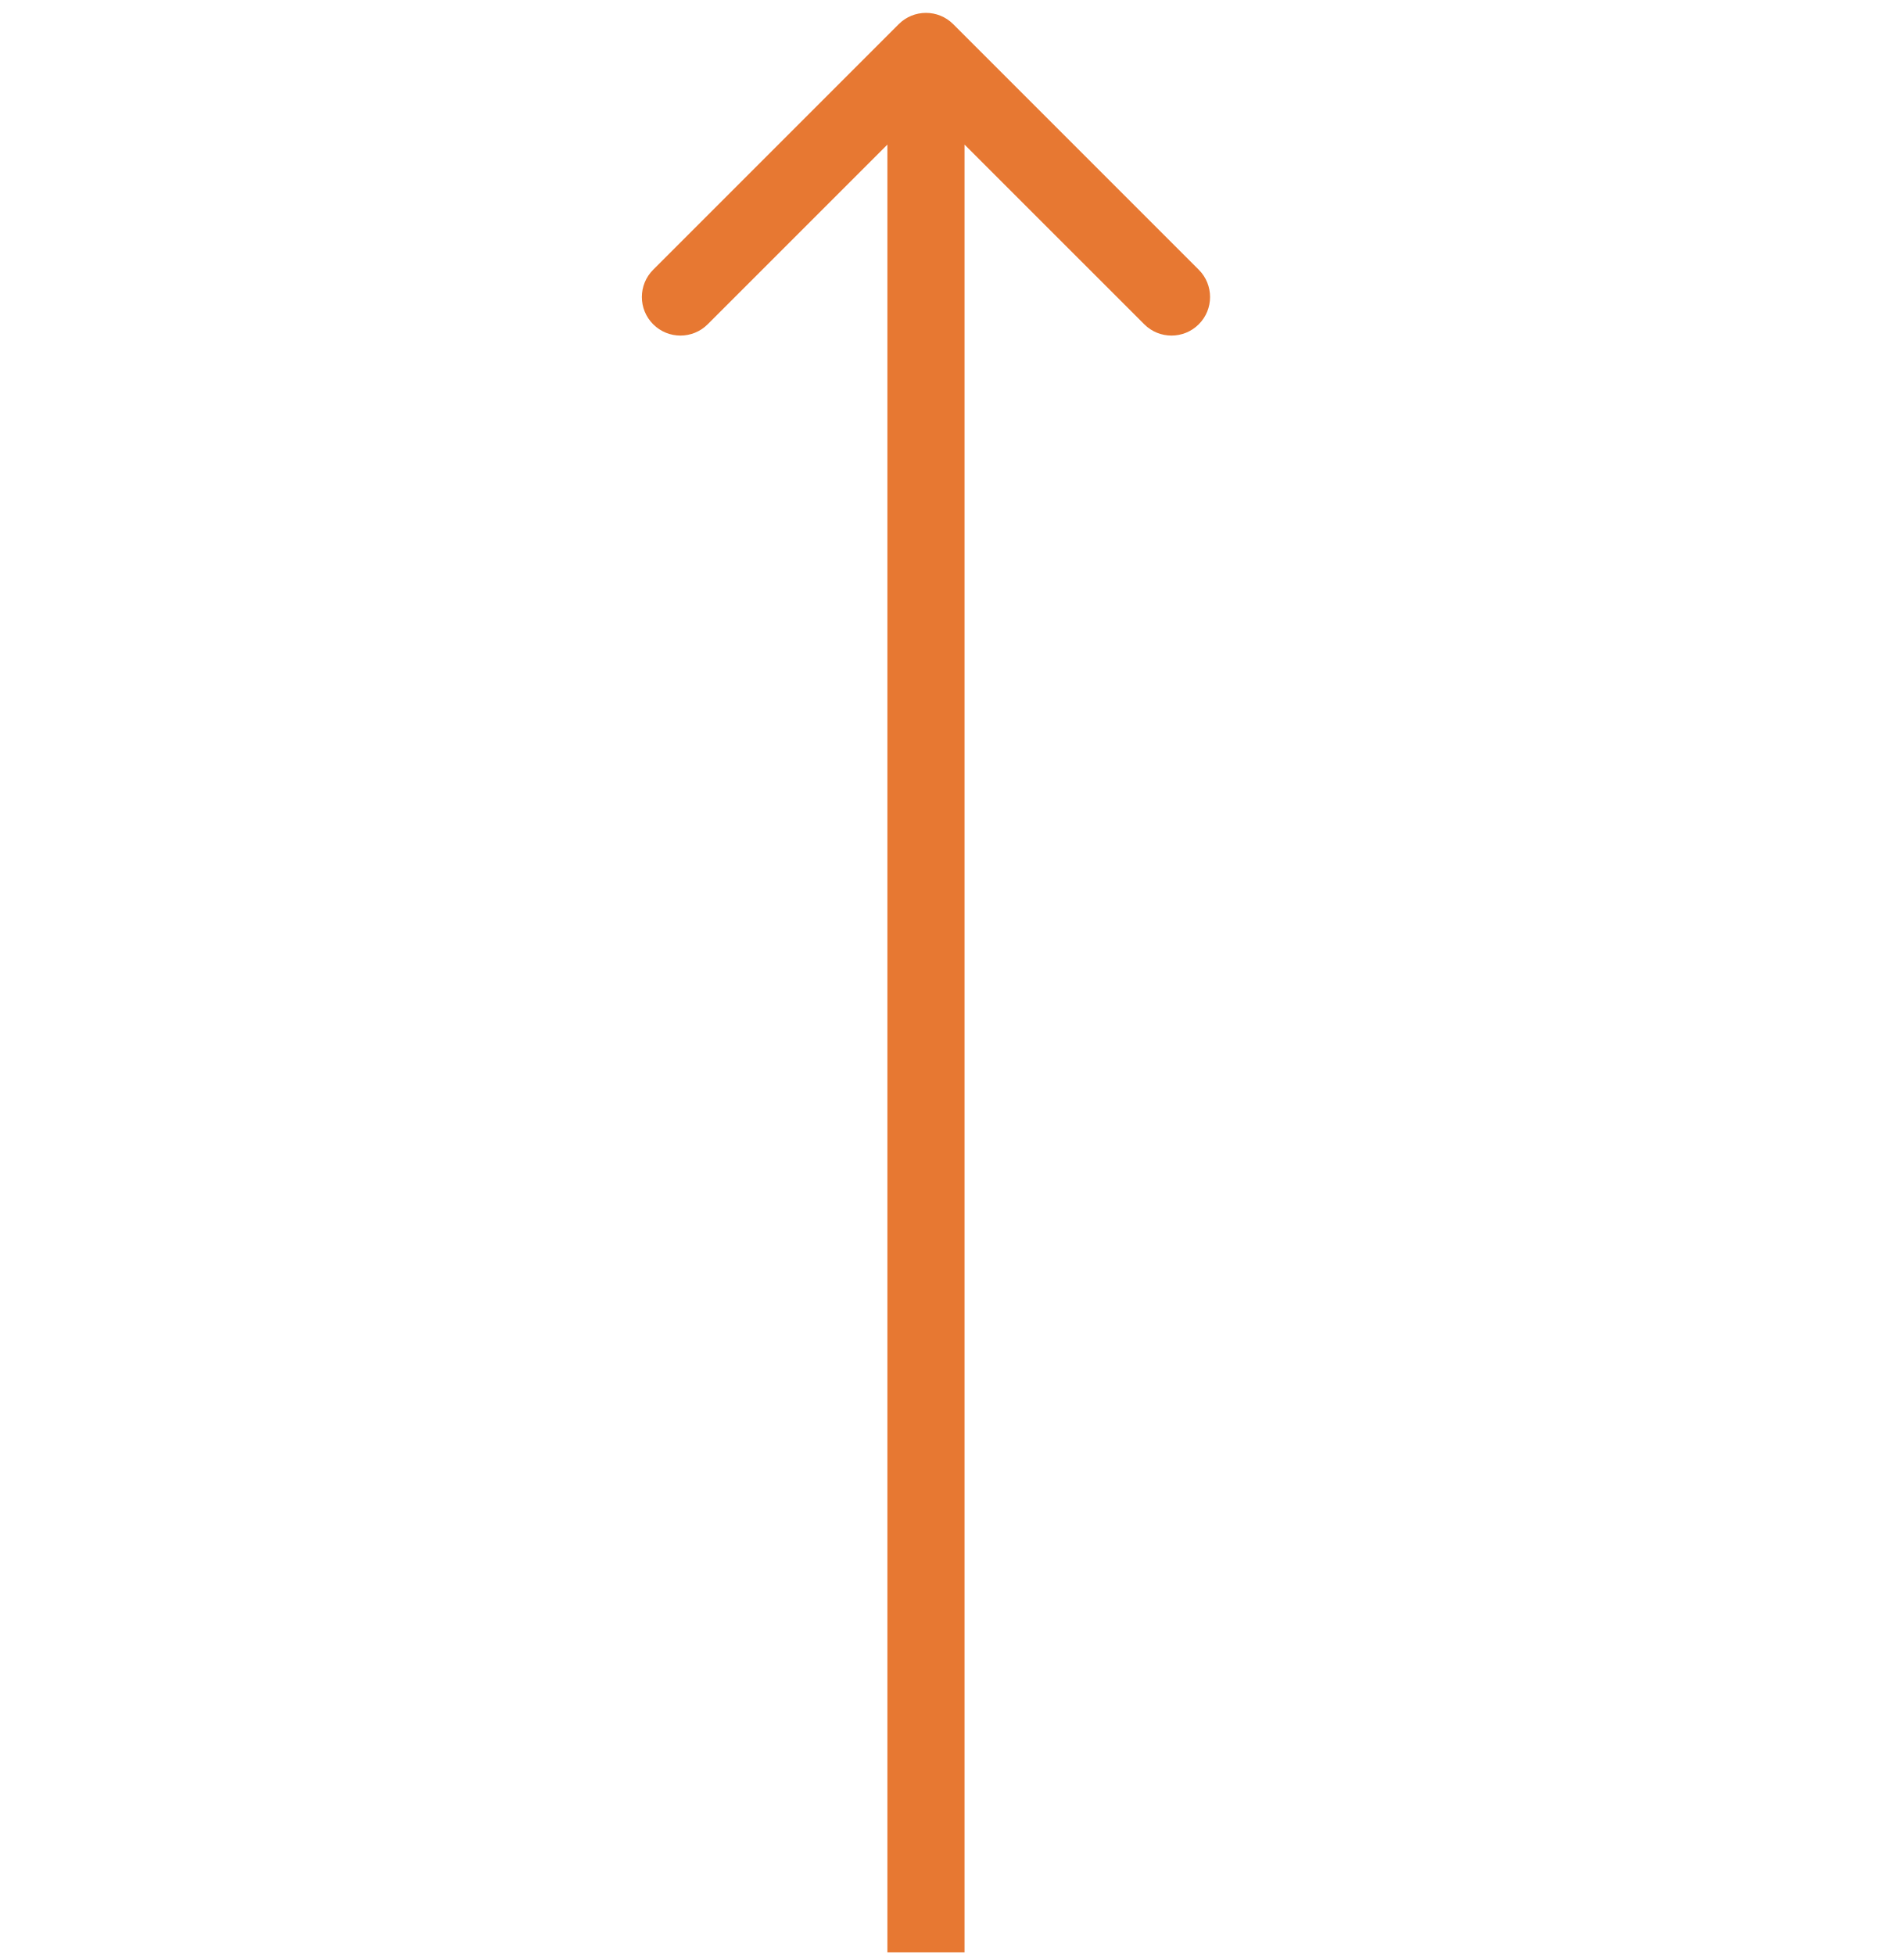
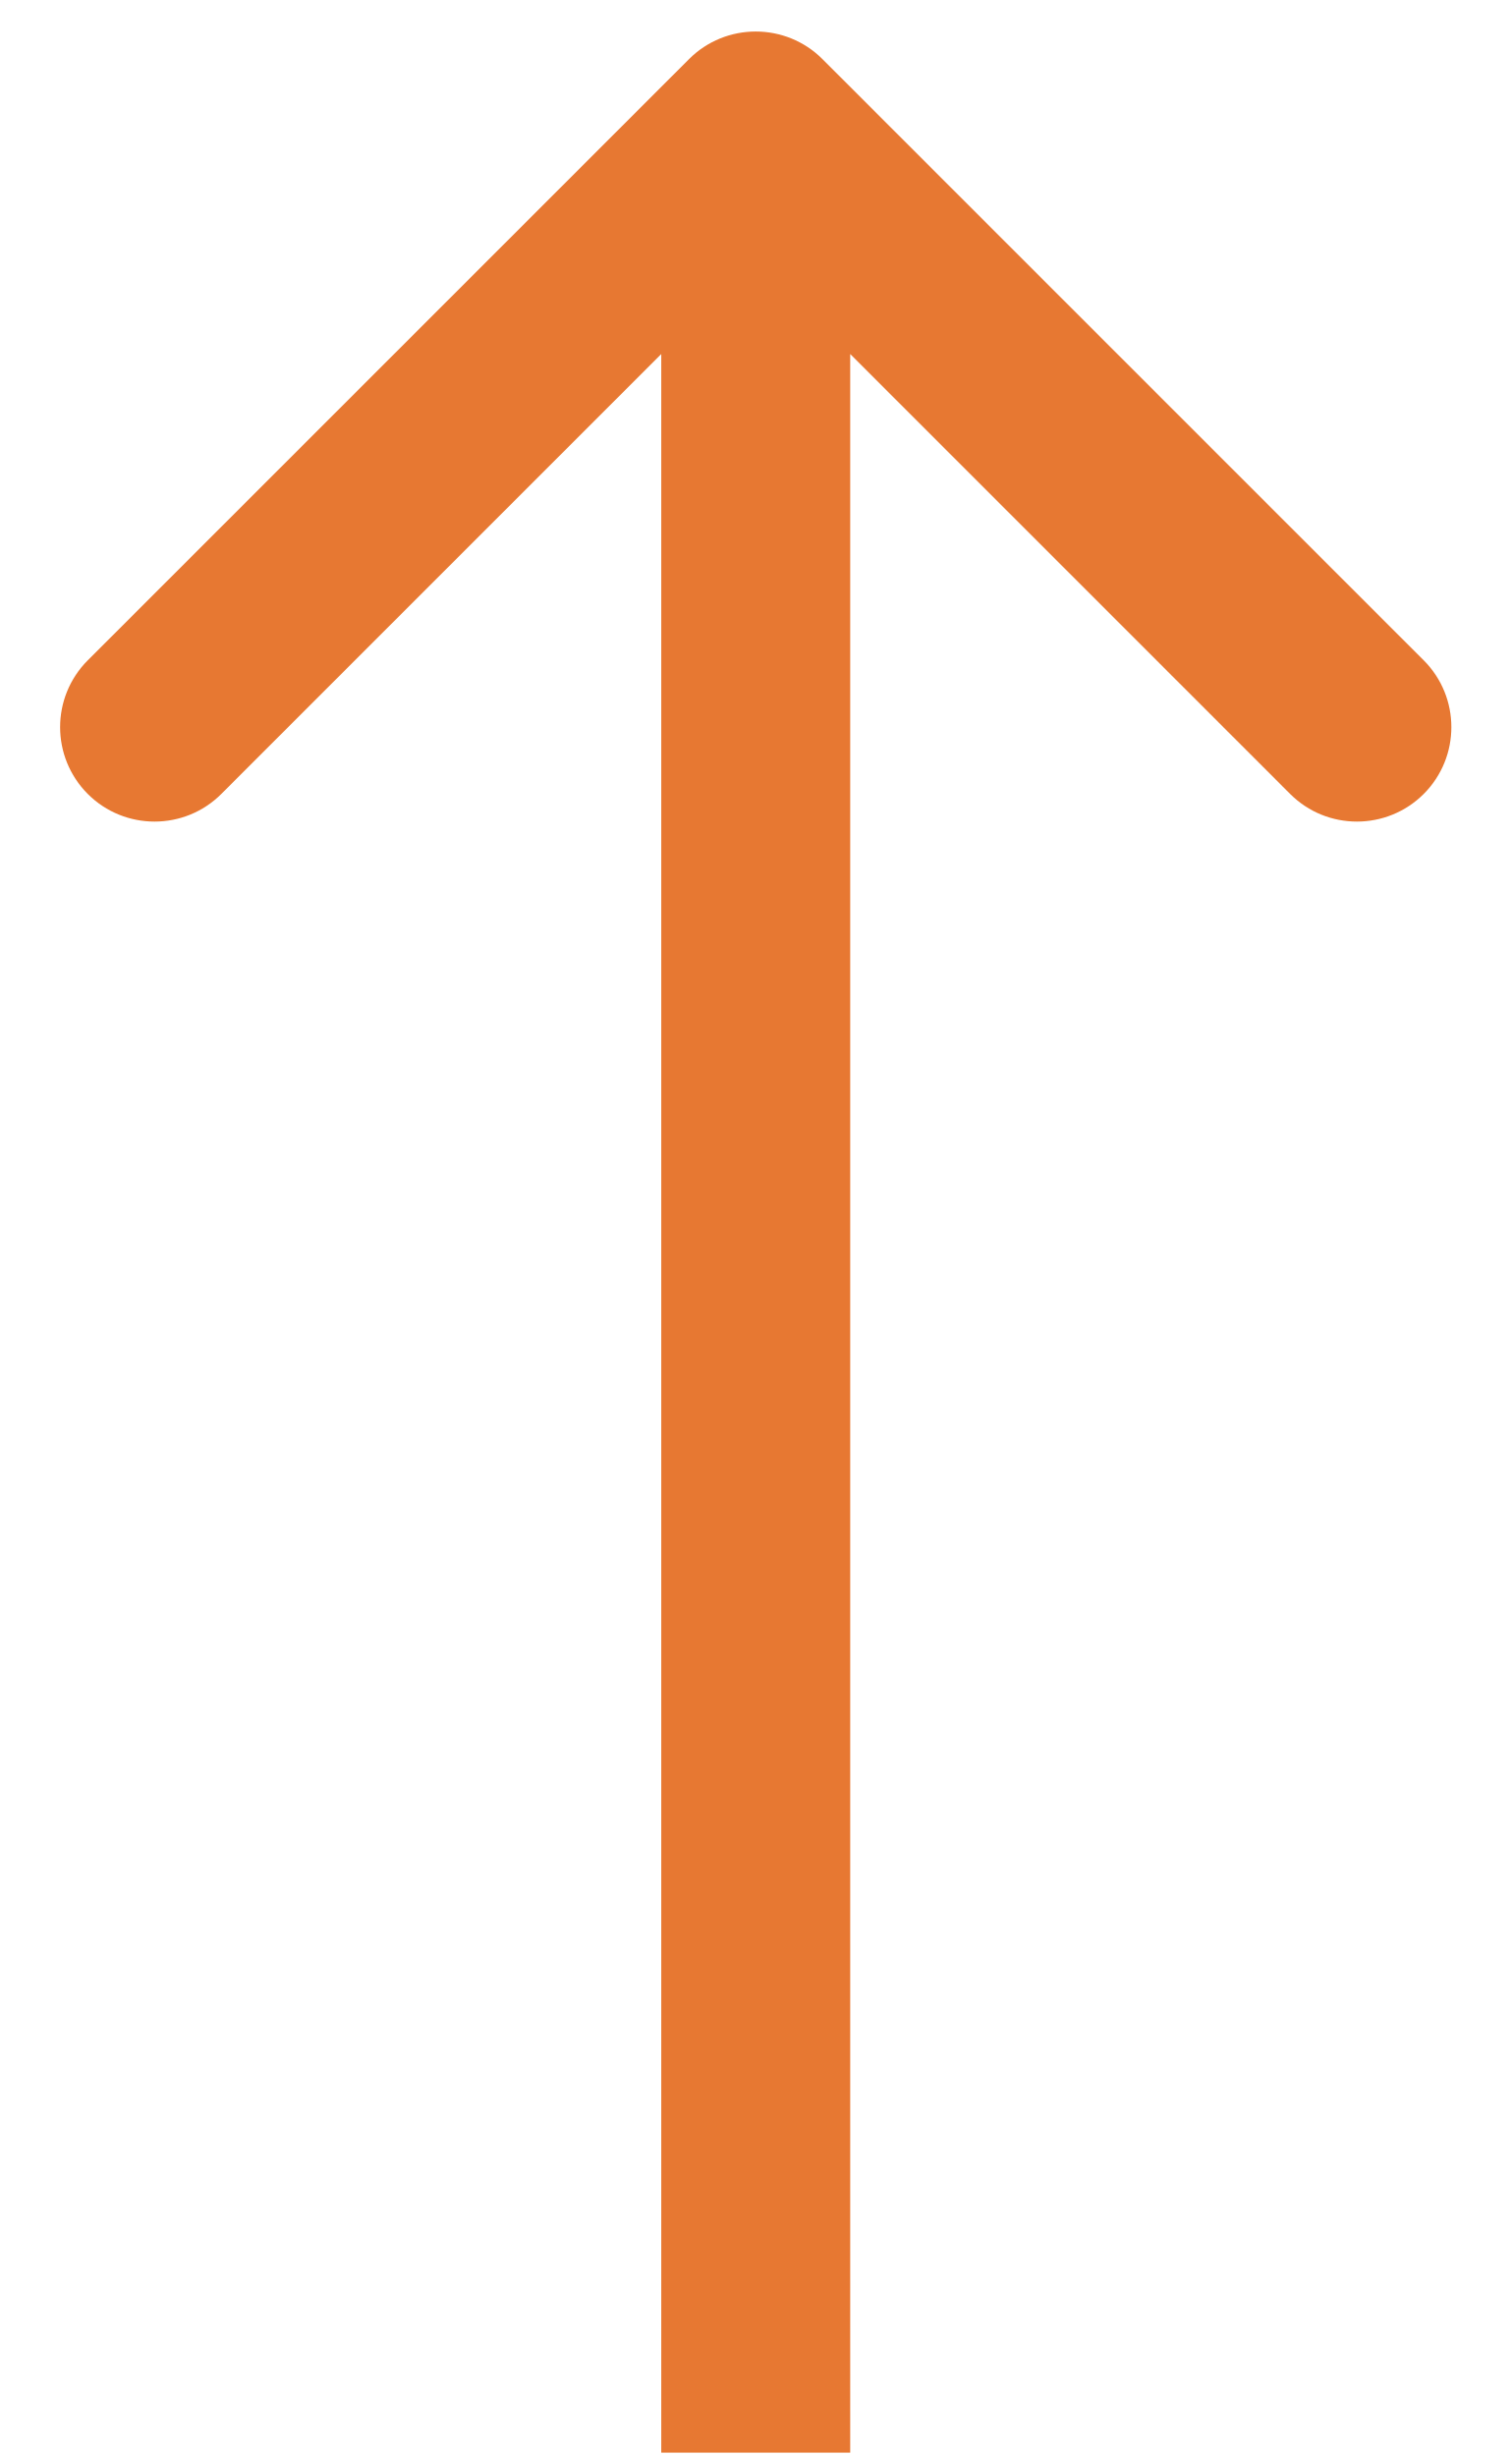
- <svg xmlns="http://www.w3.org/2000/svg" width="37" height="38" viewBox="0 0 37 38" fill="none">
-   <path d="M18.53 0.47C18.237 0.177 17.763 0.177 17.47 0.47L12.697 5.243C12.404 5.536 12.404 6.011 12.697 6.303C12.99 6.596 13.464 6.596 13.757 6.303L18 2.061L22.243 6.303C22.535 6.596 23.01 6.596 23.303 6.303C23.596 6.011 23.596 5.536 23.303 5.243L18.53 0.47ZM18.75 37.947L18.75 1L17.25 1L17.25 37.947L18.75 37.947Z" fill="#E77832" />
+ <svg xmlns="http://www.w3.org/2000/svg" width="24" height="39" viewBox="0 0 24 39" fill="none">
+   <path d="M13.061 0.94C12.475 0.354 11.525 0.354 10.939 0.94L1.393 10.486C0.808 11.072 0.808 12.021 1.393 12.607C1.979 13.193 2.929 13.193 3.515 12.607L12 4.122L20.485 12.607C21.071 13.193 22.021 13.193 22.607 12.607C23.192 12.021 23.192 11.072 22.607 10.486L13.061 0.94ZM13.5 38.947L13.5 2L10.5 2L10.5 38.947L13.5 38.947Z" fill="#E77832" />
</svg>
